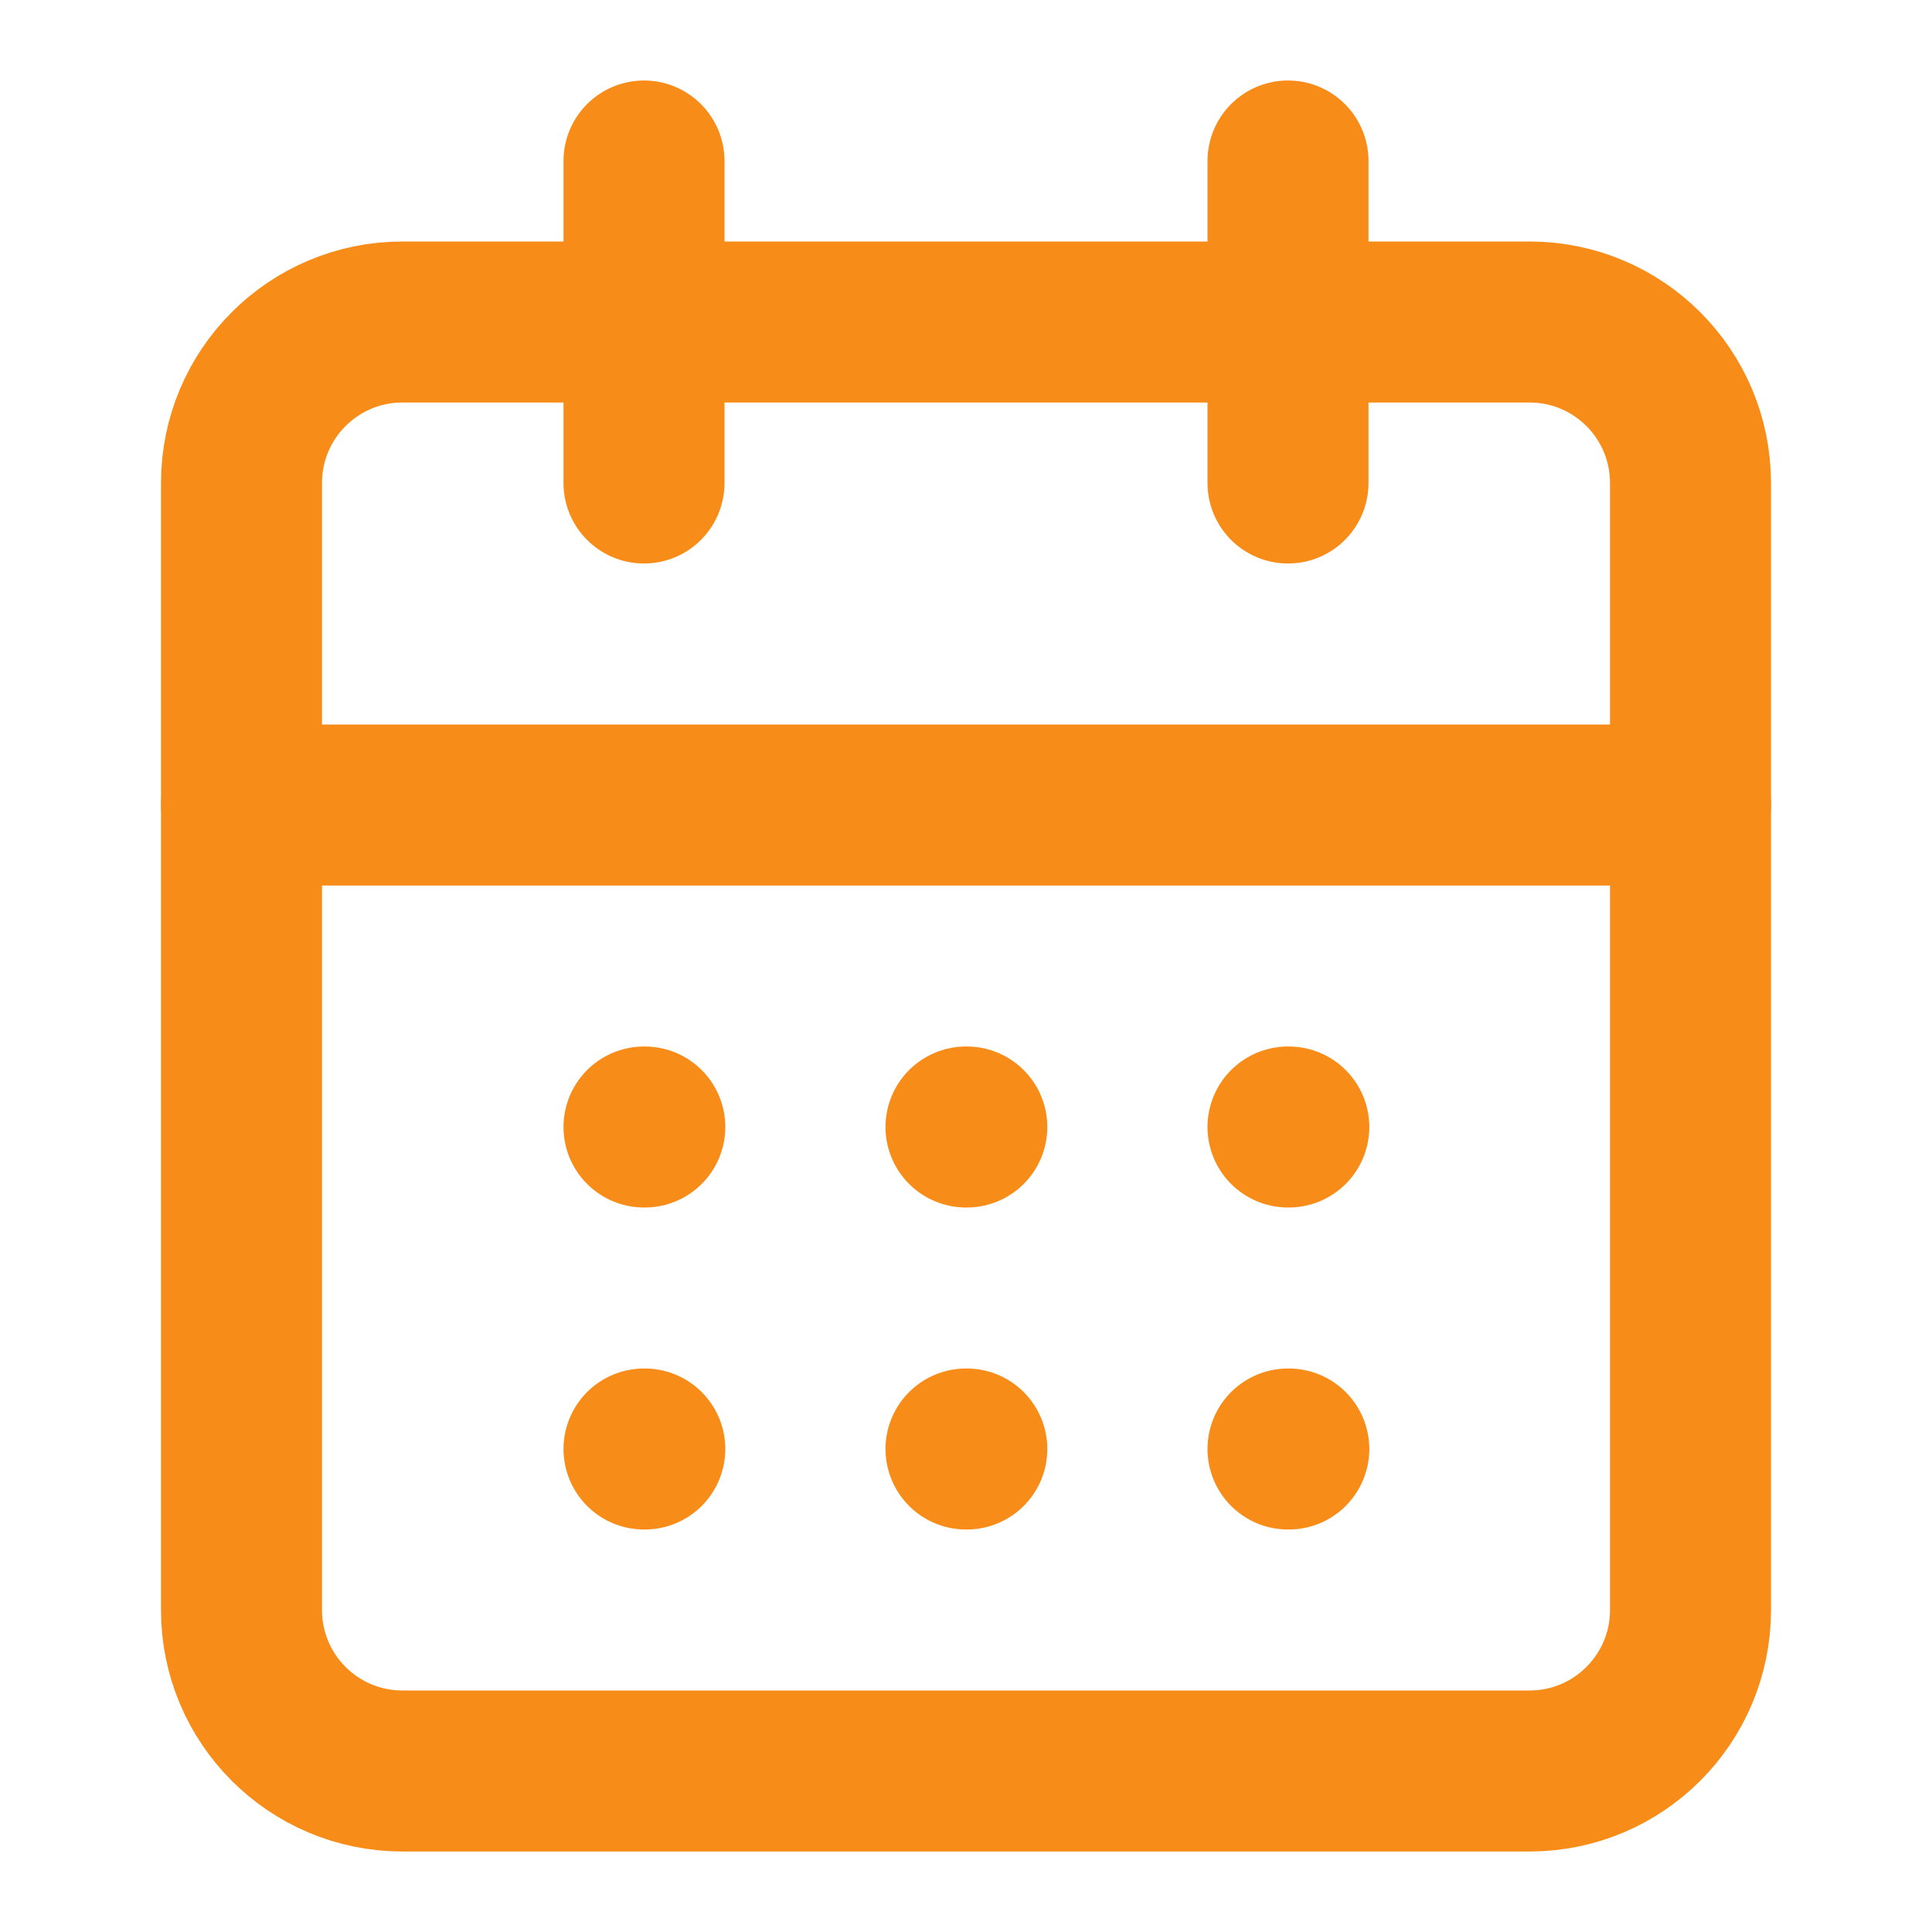
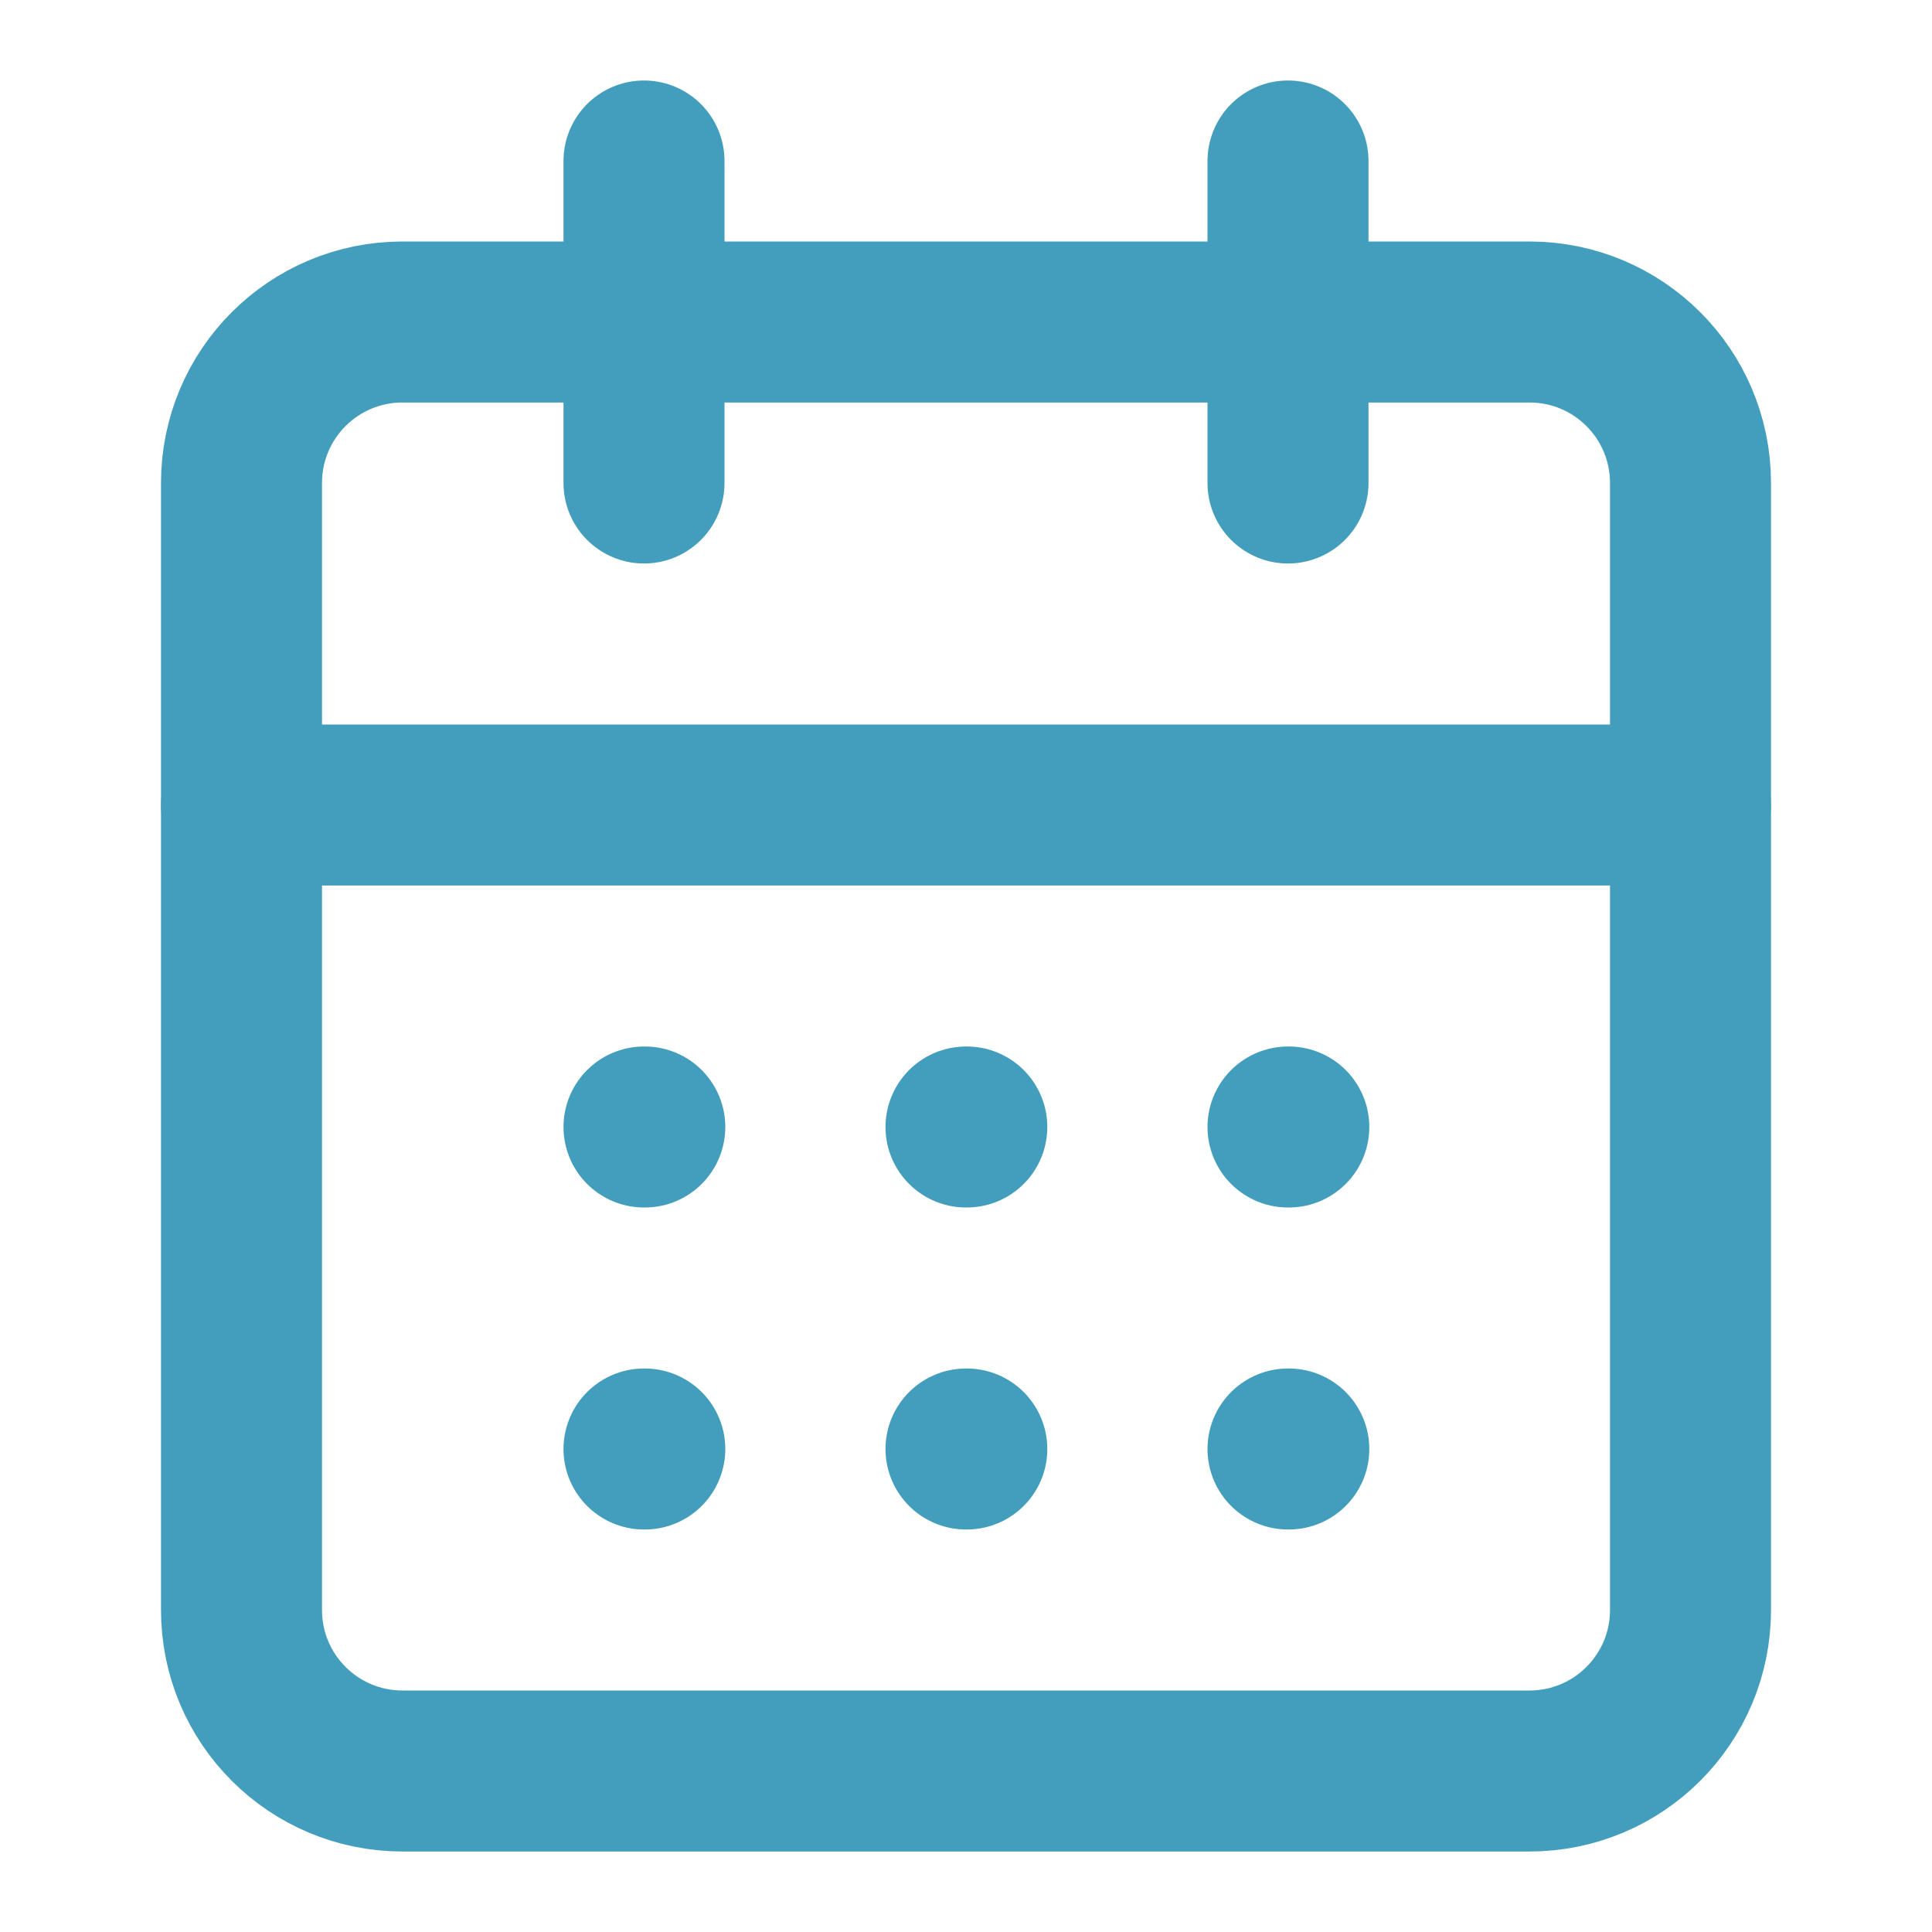
<svg xmlns="http://www.w3.org/2000/svg" width="24" height="24" viewBox="0 0 24 24" fill="none">
-   <path d="M8 2V6" stroke="#F88C18" stroke-width="2" stroke-linecap="round" stroke-linejoin="round" />
-   <path d="M16 2V6" stroke="#F88C18" stroke-width="2" stroke-linecap="round" stroke-linejoin="round" />
-   <path d="M19 4H5C3.895 4 3 4.895 3 6V20C3 21.105 3.895 22 5 22H19C20.105 22 21 21.105 21 20V6C21 4.895 20.105 4 19 4Z" stroke="#F88C18" stroke-width="2" stroke-linecap="round" stroke-linejoin="round" />
-   <path d="M3 10H21" stroke="#F88C18" stroke-width="2" stroke-linecap="round" stroke-linejoin="round" />
-   <path d="M8 14H8.01" stroke="#F88C18" stroke-width="2" stroke-linecap="round" stroke-linejoin="round" />
-   <path d="M12 14H12.01" stroke="#F88C18" stroke-width="2" stroke-linecap="round" stroke-linejoin="round" />
-   <path d="M16 14H16.01" stroke="#F88C18" stroke-width="2" stroke-linecap="round" stroke-linejoin="round" />
-   <path d="M8 18H8.01" stroke="#F88C18" stroke-width="2" stroke-linecap="round" stroke-linejoin="round" />
-   <path d="M12 18H12.01" stroke="#F88C18" stroke-width="2" stroke-linecap="round" stroke-linejoin="round" />
-   <path d="M16 18H16.01" stroke="#F88C18" stroke-width="2" stroke-linecap="round" stroke-linejoin="round" />
+   <path d="M8 2V6" stroke="#429EBC" stroke-width="2" stroke-linecap="round" stroke-linejoin="round" />
+   <path d="M16 2V6" stroke="#429EBC" stroke-width="2" stroke-linecap="round" stroke-linejoin="round" />
+   <path d="M19 4H5C3.895 4 3 4.895 3 6V20C3 21.105 3.895 22 5 22H19C20.105 22 21 21.105 21 20V6C21 4.895 20.105 4 19 4Z" stroke="#429EBC" stroke-width="2" stroke-linecap="round" stroke-linejoin="round" />
+   <path d="M3 10H21" stroke="#429EBC" stroke-width="2" stroke-linecap="round" stroke-linejoin="round" />
+   <path d="M8 14H8.01" stroke="#429EBC" stroke-width="2" stroke-linecap="round" stroke-linejoin="round" />
+   <path d="M12 14H12.01" stroke="#429EBC" stroke-width="2" stroke-linecap="round" stroke-linejoin="round" />
+   <path d="M16 14H16.01" stroke="#429EBC" stroke-width="2" stroke-linecap="round" stroke-linejoin="round" />
+   <path d="M8 18H8.01" stroke="#429EBC" stroke-width="2" stroke-linecap="round" stroke-linejoin="round" />
+   <path d="M12 18H12.01" stroke="#429EBC" stroke-width="2" stroke-linecap="round" stroke-linejoin="round" />
+   <path d="M16 18H16.01" stroke="#429EBC" stroke-width="2" stroke-linecap="round" stroke-linejoin="round" />
</svg>
